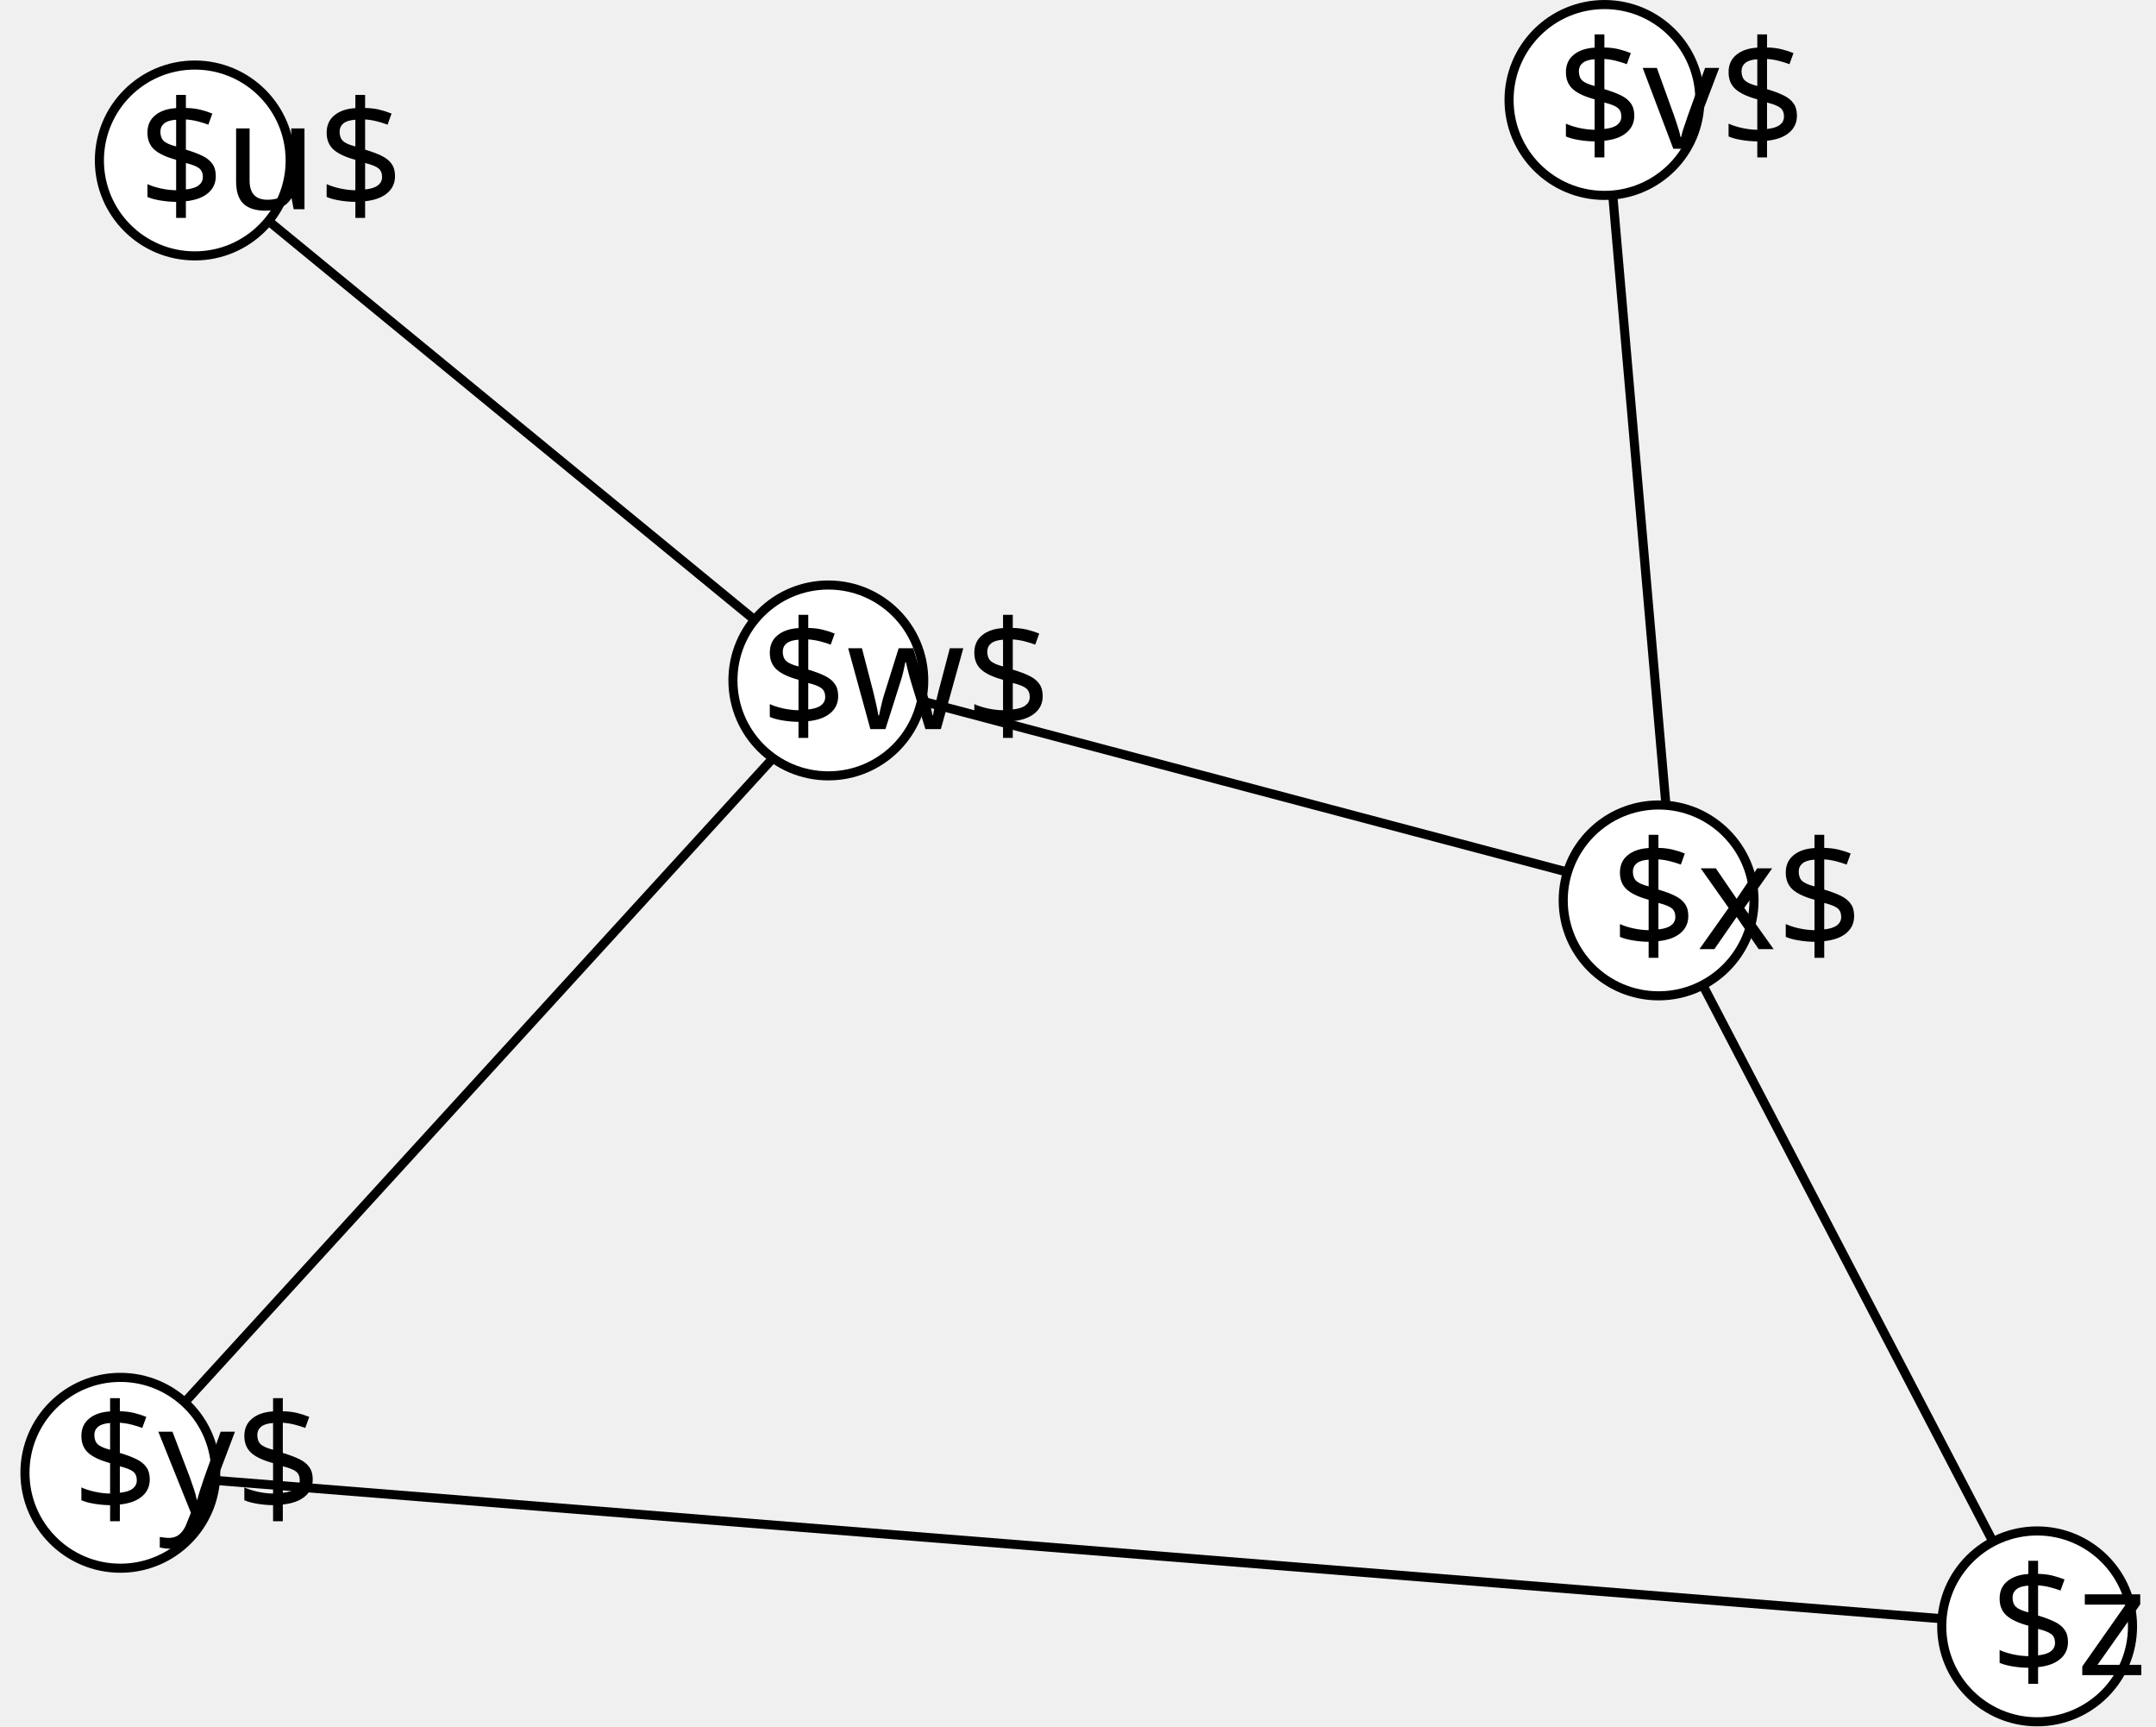
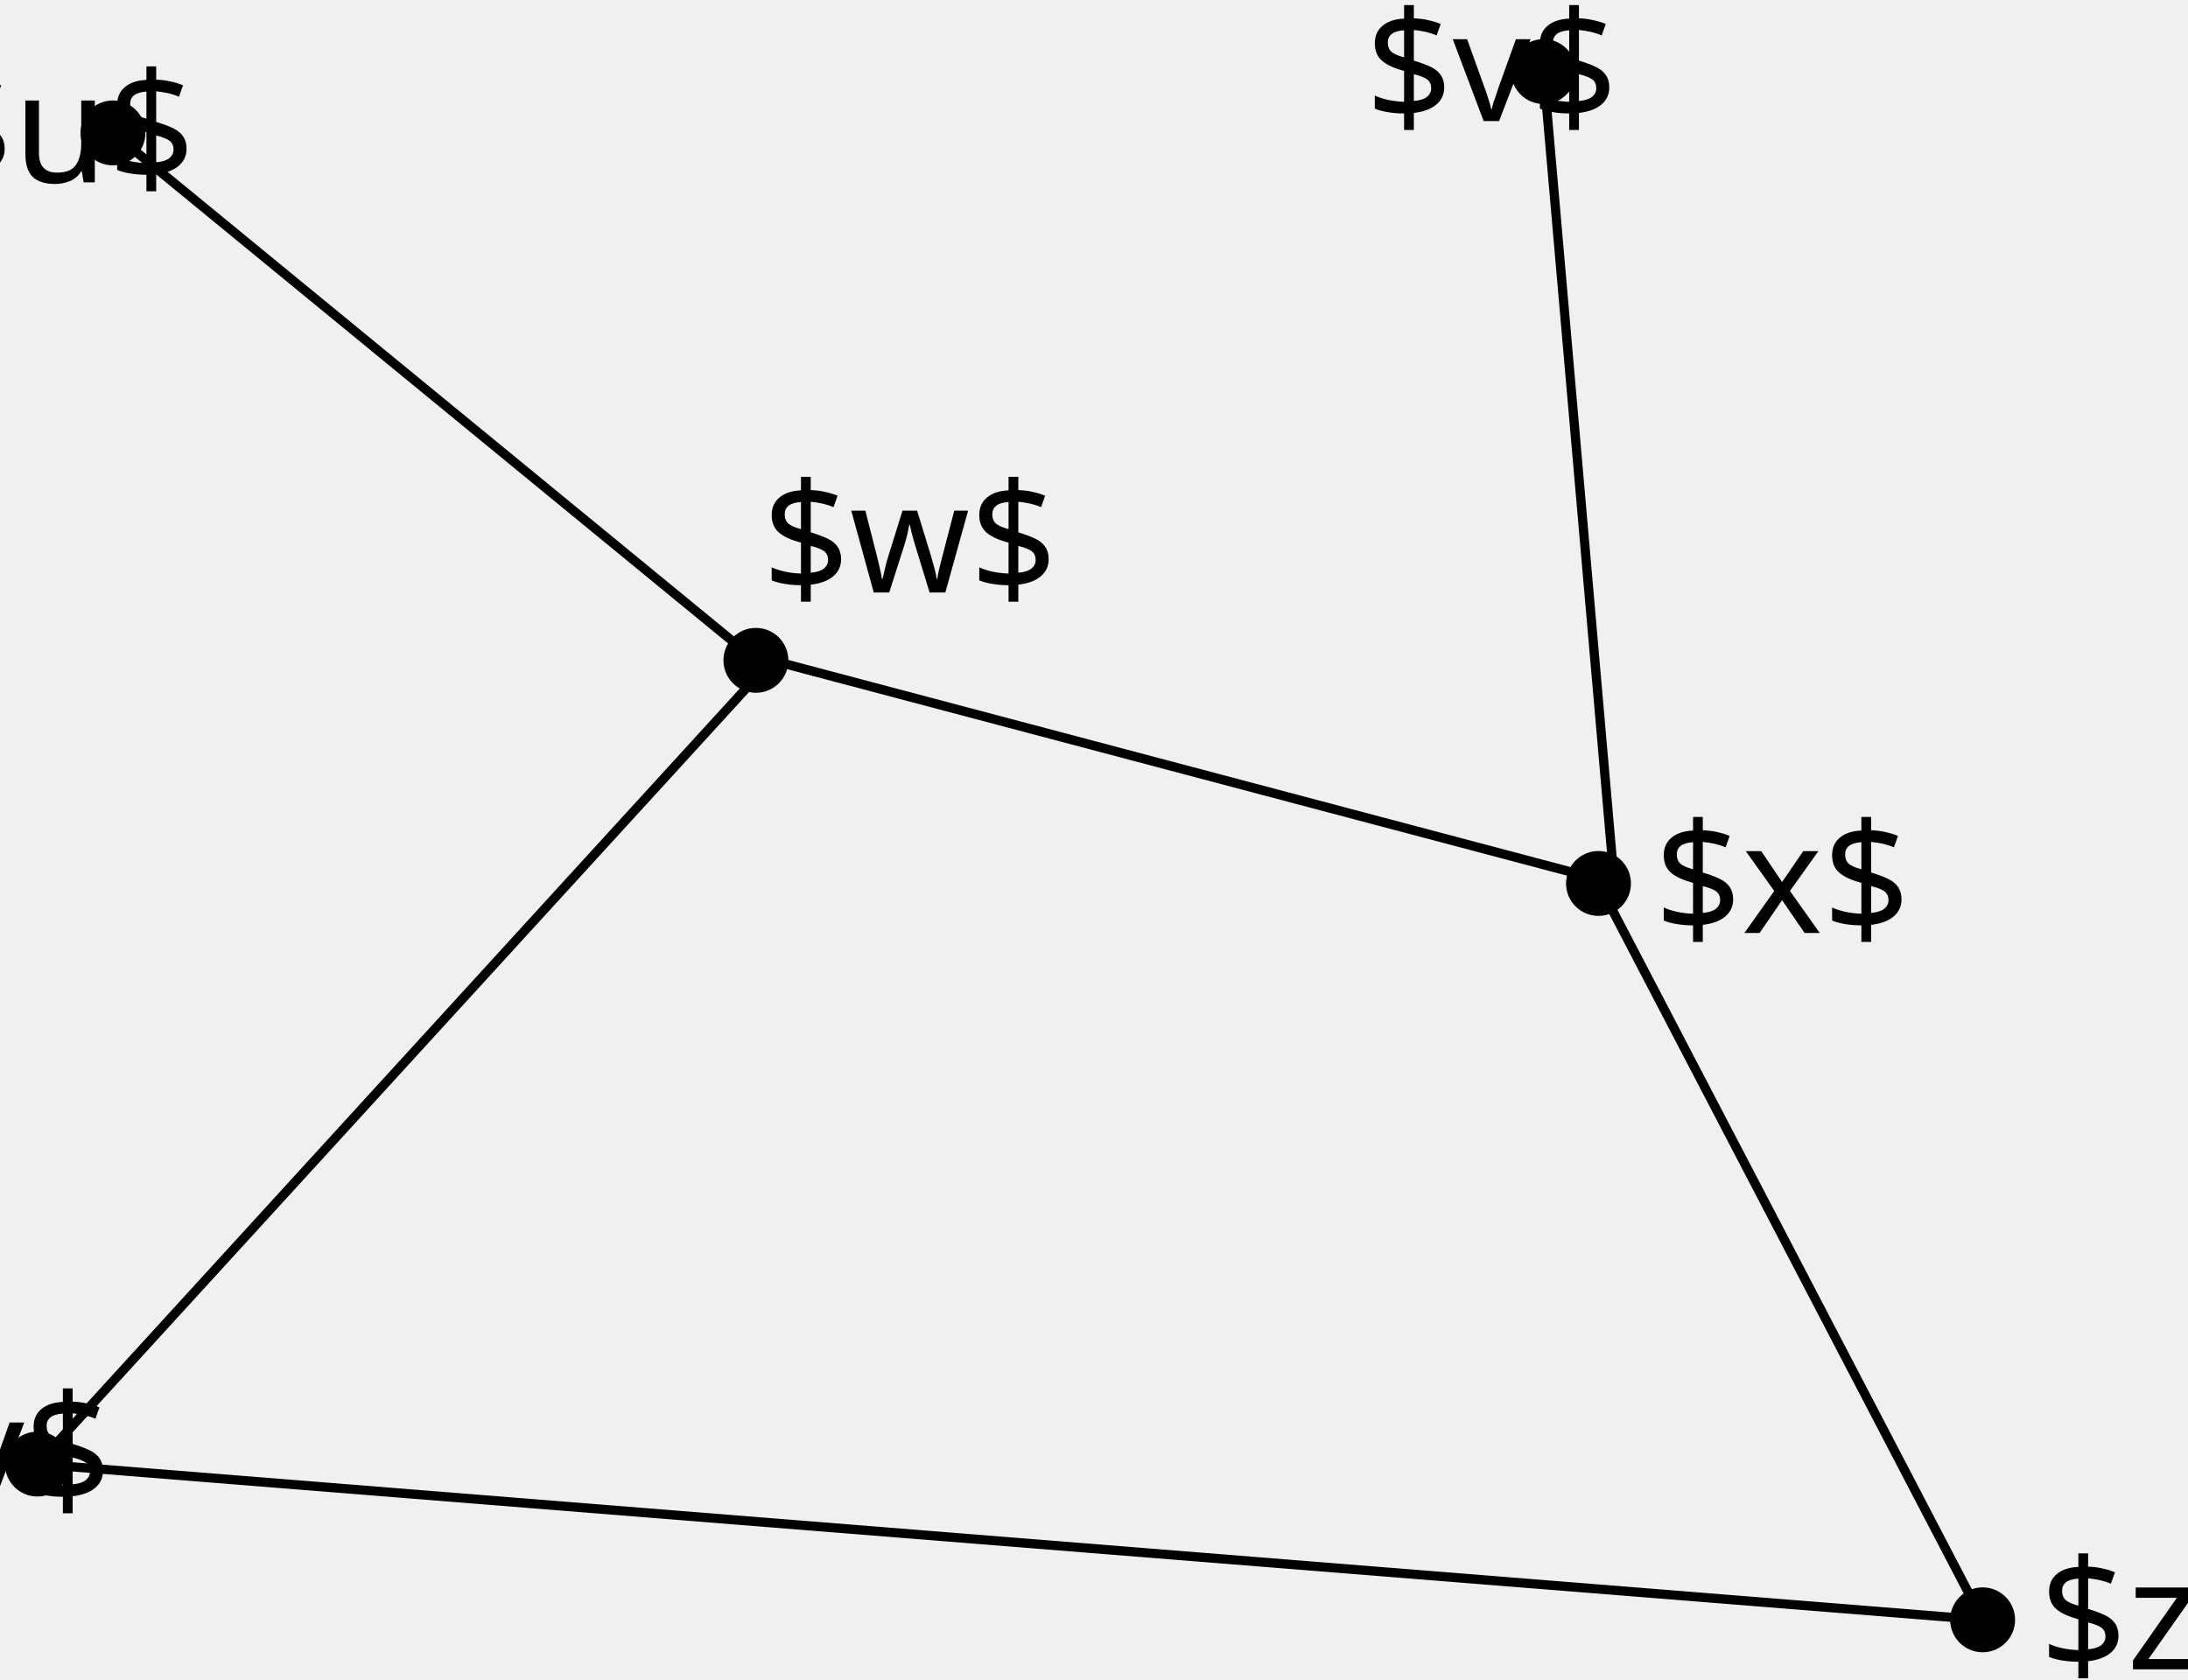
- <svg xmlns="http://www.w3.org/2000/svg" width="71.19mm" height="56.987mm" viewBox="0 0 252.249 201.923" id="svg2" version="1.1">
+ <svg xmlns="http://www.w3.org/2000/svg" width="35.595mm" height="27.332mm" viewBox="0 0 126.124 96.844" id="svg2" version="1.1">
  <defs id="defs4" />
-   <g id="layer1" transform="translate(-195.9192,-395.0197)">
-     <path style="fill:none;fill-rule:evenodd;stroke:#000000;stroke-width:1.063;stroke-linecap:butt;stroke-linejoin:miter;stroke-miterlimit:4;stroke-dasharray:none;stroke-opacity:1" d="m 218.709,413.789 74.124,60.818" id="path4260" />
-     <path style="fill:none;fill-rule:evenodd;stroke:#000000;stroke-width:1.063;stroke-linecap:butt;stroke-linejoin:miter;stroke-miterlimit:4;stroke-dasharray:none;stroke-opacity:1" d="m 383.638,406.713 8.165,93.623" id="path4262" />
-     <g style="font-style:normal;font-weight:normal;font-size:19.185px;line-height:125%;font-family:sans-serif;letter-spacing:0px;word-spacing:0px;fill:#000000;fill-opacity:1;stroke:none;stroke-width:1px;stroke-linecap:butt;stroke-linejoin:miter;stroke-opacity:1" id="text4394-97-5-14-7" transform="matrix(1.5,0,0,1.5,-124.6522,-142.7897)" />
-     <path style="fill:none;fill-rule:evenodd;stroke:#000000;stroke-width:1.063;stroke-linecap:butt;stroke-linejoin:miter;stroke-miterlimit:4;stroke-dasharray:none;stroke-opacity:1" d="m 294.661,474.607 -84.661,92.68" id="path4260-4" />
-     <path style="fill:none;fill-rule:evenodd;stroke:#000000;stroke-width:1.063;stroke-linecap:butt;stroke-linejoin:miter;stroke-miterlimit:4;stroke-dasharray:none;stroke-opacity:1" d="m 294.661,474.607 97.142,25.729" id="path4260-8" />
-     <path style="fill:none;fill-rule:evenodd;stroke:#000000;stroke-width:1.063;stroke-linecap:butt;stroke-linejoin:miter;stroke-miterlimit:4;stroke-dasharray:none;stroke-opacity:1" d="m 389.974,500.336 44.285,84.914" id="path4260-0" />
-     <path style="fill:none;fill-rule:evenodd;stroke:#000000;stroke-width:1.063;stroke-linecap:butt;stroke-linejoin:miter;stroke-miterlimit:4;stroke-dasharray:none;stroke-opacity:1" d="m 210,567.287 224.26,17.963" id="path4260-42" />
-     <circle style="fill:#ffffff;fill-opacity:1;fill-rule:nonzero;stroke:#000000;stroke-width:1.063;stroke-miterlimit:4;stroke-dasharray:none;stroke-dashoffset:0;stroke-opacity:1" id="path4180" cx="292.833" cy="474.607" r="11.161" />
-     <circle style="fill:#ffffff;fill-opacity:1;fill-rule:nonzero;stroke:#000000;stroke-width:1.063;stroke-miterlimit:4;stroke-dasharray:none;stroke-dashoffset:0;stroke-opacity:1" id="path4180-6" cx="210" cy="567.287" r="11.161" />
-     <circle style="fill:#ffffff;fill-opacity:1;fill-rule:nonzero;stroke:#000000;stroke-width:1.063;stroke-miterlimit:4;stroke-dasharray:none;stroke-dashoffset:0;stroke-opacity:1" id="path4180-2" cx="218.709" cy="413.789" r="11.161" />
-     <circle style="fill:#ffffff;fill-opacity:1;fill-rule:nonzero;stroke:#000000;stroke-width:1.063;stroke-miterlimit:4;stroke-dasharray:none;stroke-dashoffset:0;stroke-opacity:1" id="path4180-9" cx="389.974" cy="500.336" r="11.161" />
-     <circle style="fill:#ffffff;fill-opacity:1;fill-rule:nonzero;stroke:#000000;stroke-width:1.063;stroke-miterlimit:4;stroke-dasharray:none;stroke-dashoffset:0;stroke-opacity:1" id="path4180-0" cx="434.26" cy="585.25" r="11.161" />
-     <circle style="fill:#ffffff;fill-opacity:1;fill-rule:nonzero;stroke:#000000;stroke-width:1.063;stroke-miterlimit:4;stroke-dasharray:none;stroke-dashoffset:0;stroke-opacity:1" id="path4180-9-8" cx="383.638" cy="406.713" r="11.161" />
-     <text xml:space="preserve" style="font-style:normal;font-weight:normal;font-size:17.621px;line-height:125%;font-family:sans-serif;letter-spacing:0px;word-spacing:0px;fill:#000000;fill-opacity:1;stroke:none;stroke-width:1px;stroke-linecap:butt;stroke-linejoin:miter;stroke-opacity:1" x="212.074" y="419.495" id="text4611">
-       <tspan id="tspan4613" x="212.074" y="419.495">$u$</tspan>
+   <g id="layer1" transform="translate(-268.7504,-446.8852)">
+     <path style="fill:none;fill-rule:evenodd;stroke:#000000;stroke-width:0.531;stroke-linecap:butt;stroke-linejoin:miter;stroke-miterlimit:4;stroke-dasharray:none;stroke-opacity:1" d="m 275.261,454.548 37.062,30.409" id="path4260" />
+     <path style="fill:none;fill-rule:evenodd;stroke:#000000;stroke-width:0.531;stroke-linecap:butt;stroke-linejoin:miter;stroke-miterlimit:4;stroke-dasharray:none;stroke-opacity:1" d="m 357.725,451.01 4.082,46.812" id="path4262" />
+     <g style="font-style:normal;font-weight:normal;font-size:19.185px;line-height:125%;font-family:sans-serif;letter-spacing:0px;word-spacing:0px;fill:#000000;fill-opacity:1;stroke:none;stroke-width:1px;stroke-linecap:butt;stroke-linejoin:miter;stroke-opacity:1" id="text4394-97-5-14-7" transform="matrix(0.75,0,0,0.75,103.5802,176.2588)" />
+     <path style="fill:none;fill-rule:evenodd;stroke:#000000;stroke-width:0.531;stroke-linecap:butt;stroke-linejoin:miter;stroke-miterlimit:4;stroke-dasharray:none;stroke-opacity:1" d="m 313.237,484.957 -42.331,46.34" id="path4260-4" />
+     <path style="fill:none;fill-rule:evenodd;stroke:#000000;stroke-width:0.531;stroke-linecap:butt;stroke-linejoin:miter;stroke-miterlimit:4;stroke-dasharray:none;stroke-opacity:1" d="m 313.237,484.957 48.571,12.864" id="path4260-8" />
+     <path style="fill:none;fill-rule:evenodd;stroke:#000000;stroke-width:0.531;stroke-linecap:butt;stroke-linejoin:miter;stroke-miterlimit:4;stroke-dasharray:none;stroke-opacity:1" d="m 360.893,497.821 22.143,42.457" id="path4260-0" />
+     <path style="fill:none;fill-rule:evenodd;stroke:#000000;stroke-width:0.531;stroke-linecap:butt;stroke-linejoin:miter;stroke-miterlimit:4;stroke-dasharray:none;stroke-opacity:1" d="m 270.906,531.297 112.13,8.981" id="path4260-42" />
+     <circle style="fill:#000000;fill-opacity:1;fill-rule:nonzero;stroke:#000000;stroke-width:0.17;stroke-miterlimit:4;stroke-dasharray:none;stroke-dashoffset:0;stroke-opacity:1" id="path4180" cx="312.323" cy="484.957" r="1.786" />
+     <circle style="fill:#000000;fill-opacity:1;fill-rule:nonzero;stroke:#000000;stroke-width:0.17;stroke-miterlimit:4;stroke-dasharray:none;stroke-dashoffset:0;stroke-opacity:1" id="path4180-6" cx="270.906" cy="531.297" r="1.786" />
+     <circle style="fill:#000000;fill-opacity:1;fill-rule:nonzero;stroke:#000000;stroke-width:0.17;stroke-miterlimit:4;stroke-dasharray:none;stroke-dashoffset:0;stroke-opacity:1" id="path4180-2" cx="275.261" cy="454.548" r="1.786" />
+     <circle style="fill:#000000;fill-opacity:1;fill-rule:nonzero;stroke:#000000;stroke-width:0.17;stroke-miterlimit:4;stroke-dasharray:none;stroke-dashoffset:0;stroke-opacity:1" id="path4180-9" cx="360.893" cy="497.821" r="1.786" />
+     <circle style="fill:#000000;fill-opacity:1;fill-rule:nonzero;stroke:#000000;stroke-width:0.17;stroke-miterlimit:4;stroke-dasharray:none;stroke-dashoffset:0;stroke-opacity:1" id="path4180-0" cx="383.036" cy="540.278" r="1.786" />
+     <circle style="fill:#000000;fill-opacity:1;fill-rule:nonzero;stroke:#000000;stroke-width:0.17;stroke-miterlimit:4;stroke-dasharray:none;stroke-dashoffset:0;stroke-opacity:1" id="path4180-9-8" cx="357.725" cy="451.01" r="1.786" />
+     <text xml:space="preserve" style="font-style:normal;font-weight:normal;font-size:8.811px;line-height:125%;font-family:sans-serif;letter-spacing:0px;word-spacing:0px;fill:#000000;fill-opacity:1;stroke:none;stroke-width:1px;stroke-linecap:butt;stroke-linejoin:miter;stroke-opacity:1" x="264.474" y="457.401" id="text4611">
+       <tspan id="tspan4613" x="264.474" y="457.401">$u$</tspan>
    </text>
-     <text xml:space="preserve" style="font-style:normal;font-weight:normal;font-size:17.621px;line-height:125%;font-family:sans-serif;letter-spacing:0px;word-spacing:0px;fill:#000000;fill-opacity:1;stroke:none;stroke-width:1px;stroke-linecap:butt;stroke-linejoin:miter;stroke-opacity:1" x="378.036" y="412.419" id="text4611-2">
-       <tspan id="tspan4613-2" x="378.036" y="412.419">$v$</tspan>
+     <text xml:space="preserve" style="font-style:normal;font-weight:normal;font-size:8.811px;line-height:125%;font-family:sans-serif;letter-spacing:0px;word-spacing:0px;fill:#000000;fill-opacity:1;stroke:none;stroke-width:1px;stroke-linecap:butt;stroke-linejoin:miter;stroke-opacity:1" x="347.454" y="453.863" id="text4611-2">
+       <tspan id="tspan4613-2" x="347.454" y="453.863">$v$</tspan>
    </text>
-     <text xml:space="preserve" style="font-style:normal;font-weight:normal;font-size:17.621px;line-height:125%;font-family:sans-serif;letter-spacing:0px;word-spacing:0px;fill:#000000;fill-opacity:1;stroke:none;stroke-width:1px;stroke-linecap:butt;stroke-linejoin:miter;stroke-opacity:1" x="284.89" y="480.313" id="text4611-20">
-       <tspan id="tspan4613-5" x="284.89" y="480.313">$w$</tspan>
+     <text xml:space="preserve" style="font-style:normal;font-weight:normal;font-size:8.811px;line-height:125%;font-family:sans-serif;letter-spacing:0px;word-spacing:0px;fill:#000000;fill-opacity:1;stroke:none;stroke-width:1px;stroke-linecap:butt;stroke-linejoin:miter;stroke-opacity:1" x="312.689" y="481.063" id="text4611-20">
+       <tspan id="tspan4613-5" x="312.689" y="481.063">$w$</tspan>
    </text>
-     <text xml:space="preserve" style="font-style:normal;font-weight:normal;font-size:17.621px;line-height:125%;font-family:sans-serif;letter-spacing:0px;word-spacing:0px;fill:#000000;fill-opacity:1;stroke:none;stroke-width:1px;stroke-linecap:butt;stroke-linejoin:miter;stroke-opacity:1" x="384.355" y="506.042" id="text4611-5">
-       <tspan id="tspan4613-29" x="384.355" y="506.042">$x$</tspan>
+     <text xml:space="preserve" style="font-style:normal;font-weight:normal;font-size:8.811px;line-height:125%;font-family:sans-serif;letter-spacing:0px;word-spacing:0px;fill:#000000;fill-opacity:1;stroke:none;stroke-width:1px;stroke-linecap:butt;stroke-linejoin:miter;stroke-opacity:1" x="364.108" y="500.675" id="text4611-5">
+       <tspan id="tspan4613-29" x="364.108" y="500.675">$x$</tspan>
    </text>
-     <text xml:space="preserve" style="font-style:normal;font-weight:normal;font-size:17.621px;line-height:125%;font-family:sans-serif;letter-spacing:0px;word-spacing:0px;fill:#000000;fill-opacity:1;stroke:none;stroke-width:1px;stroke-linecap:butt;stroke-linejoin:miter;stroke-opacity:1" x="204.346" y="571.935" id="text4611-0">
-       <tspan id="tspan4613-28" x="204.346" y="571.935">$y$</tspan>
+     <text xml:space="preserve" style="font-style:normal;font-weight:normal;font-size:8.811px;line-height:125%;font-family:sans-serif;letter-spacing:0px;word-spacing:0px;fill:#000000;fill-opacity:1;stroke:none;stroke-width:1px;stroke-linecap:butt;stroke-linejoin:miter;stroke-opacity:1" x="260.61" y="533.621" id="text4611-0">
+       <tspan id="tspan4613-28" x="260.61" y="533.621">$y$</tspan>
    </text>
-     <text xml:space="preserve" style="font-style:normal;font-weight:normal;font-size:17.621px;line-height:125%;font-family:sans-serif;letter-spacing:0px;word-spacing:0px;fill:#000000;fill-opacity:1;stroke:none;stroke-width:1px;stroke-linecap:butt;stroke-linejoin:miter;stroke-opacity:1" x="428.778" y="590.956" id="text4611-3">
-       <tspan id="tspan4613-8" x="428.778" y="590.956">$z$</tspan>
+     <text xml:space="preserve" style="font-style:normal;font-weight:normal;font-size:8.811px;line-height:125%;font-family:sans-serif;letter-spacing:0px;word-spacing:0px;fill:#000000;fill-opacity:1;stroke:none;stroke-width:1px;stroke-linecap:butt;stroke-linejoin:miter;stroke-opacity:1" x="386.319" y="543.132" id="text4611-3">
+       <tspan id="tspan4613-8" x="386.319" y="543.132">$z$</tspan>
    </text>
  </g>
</svg>
